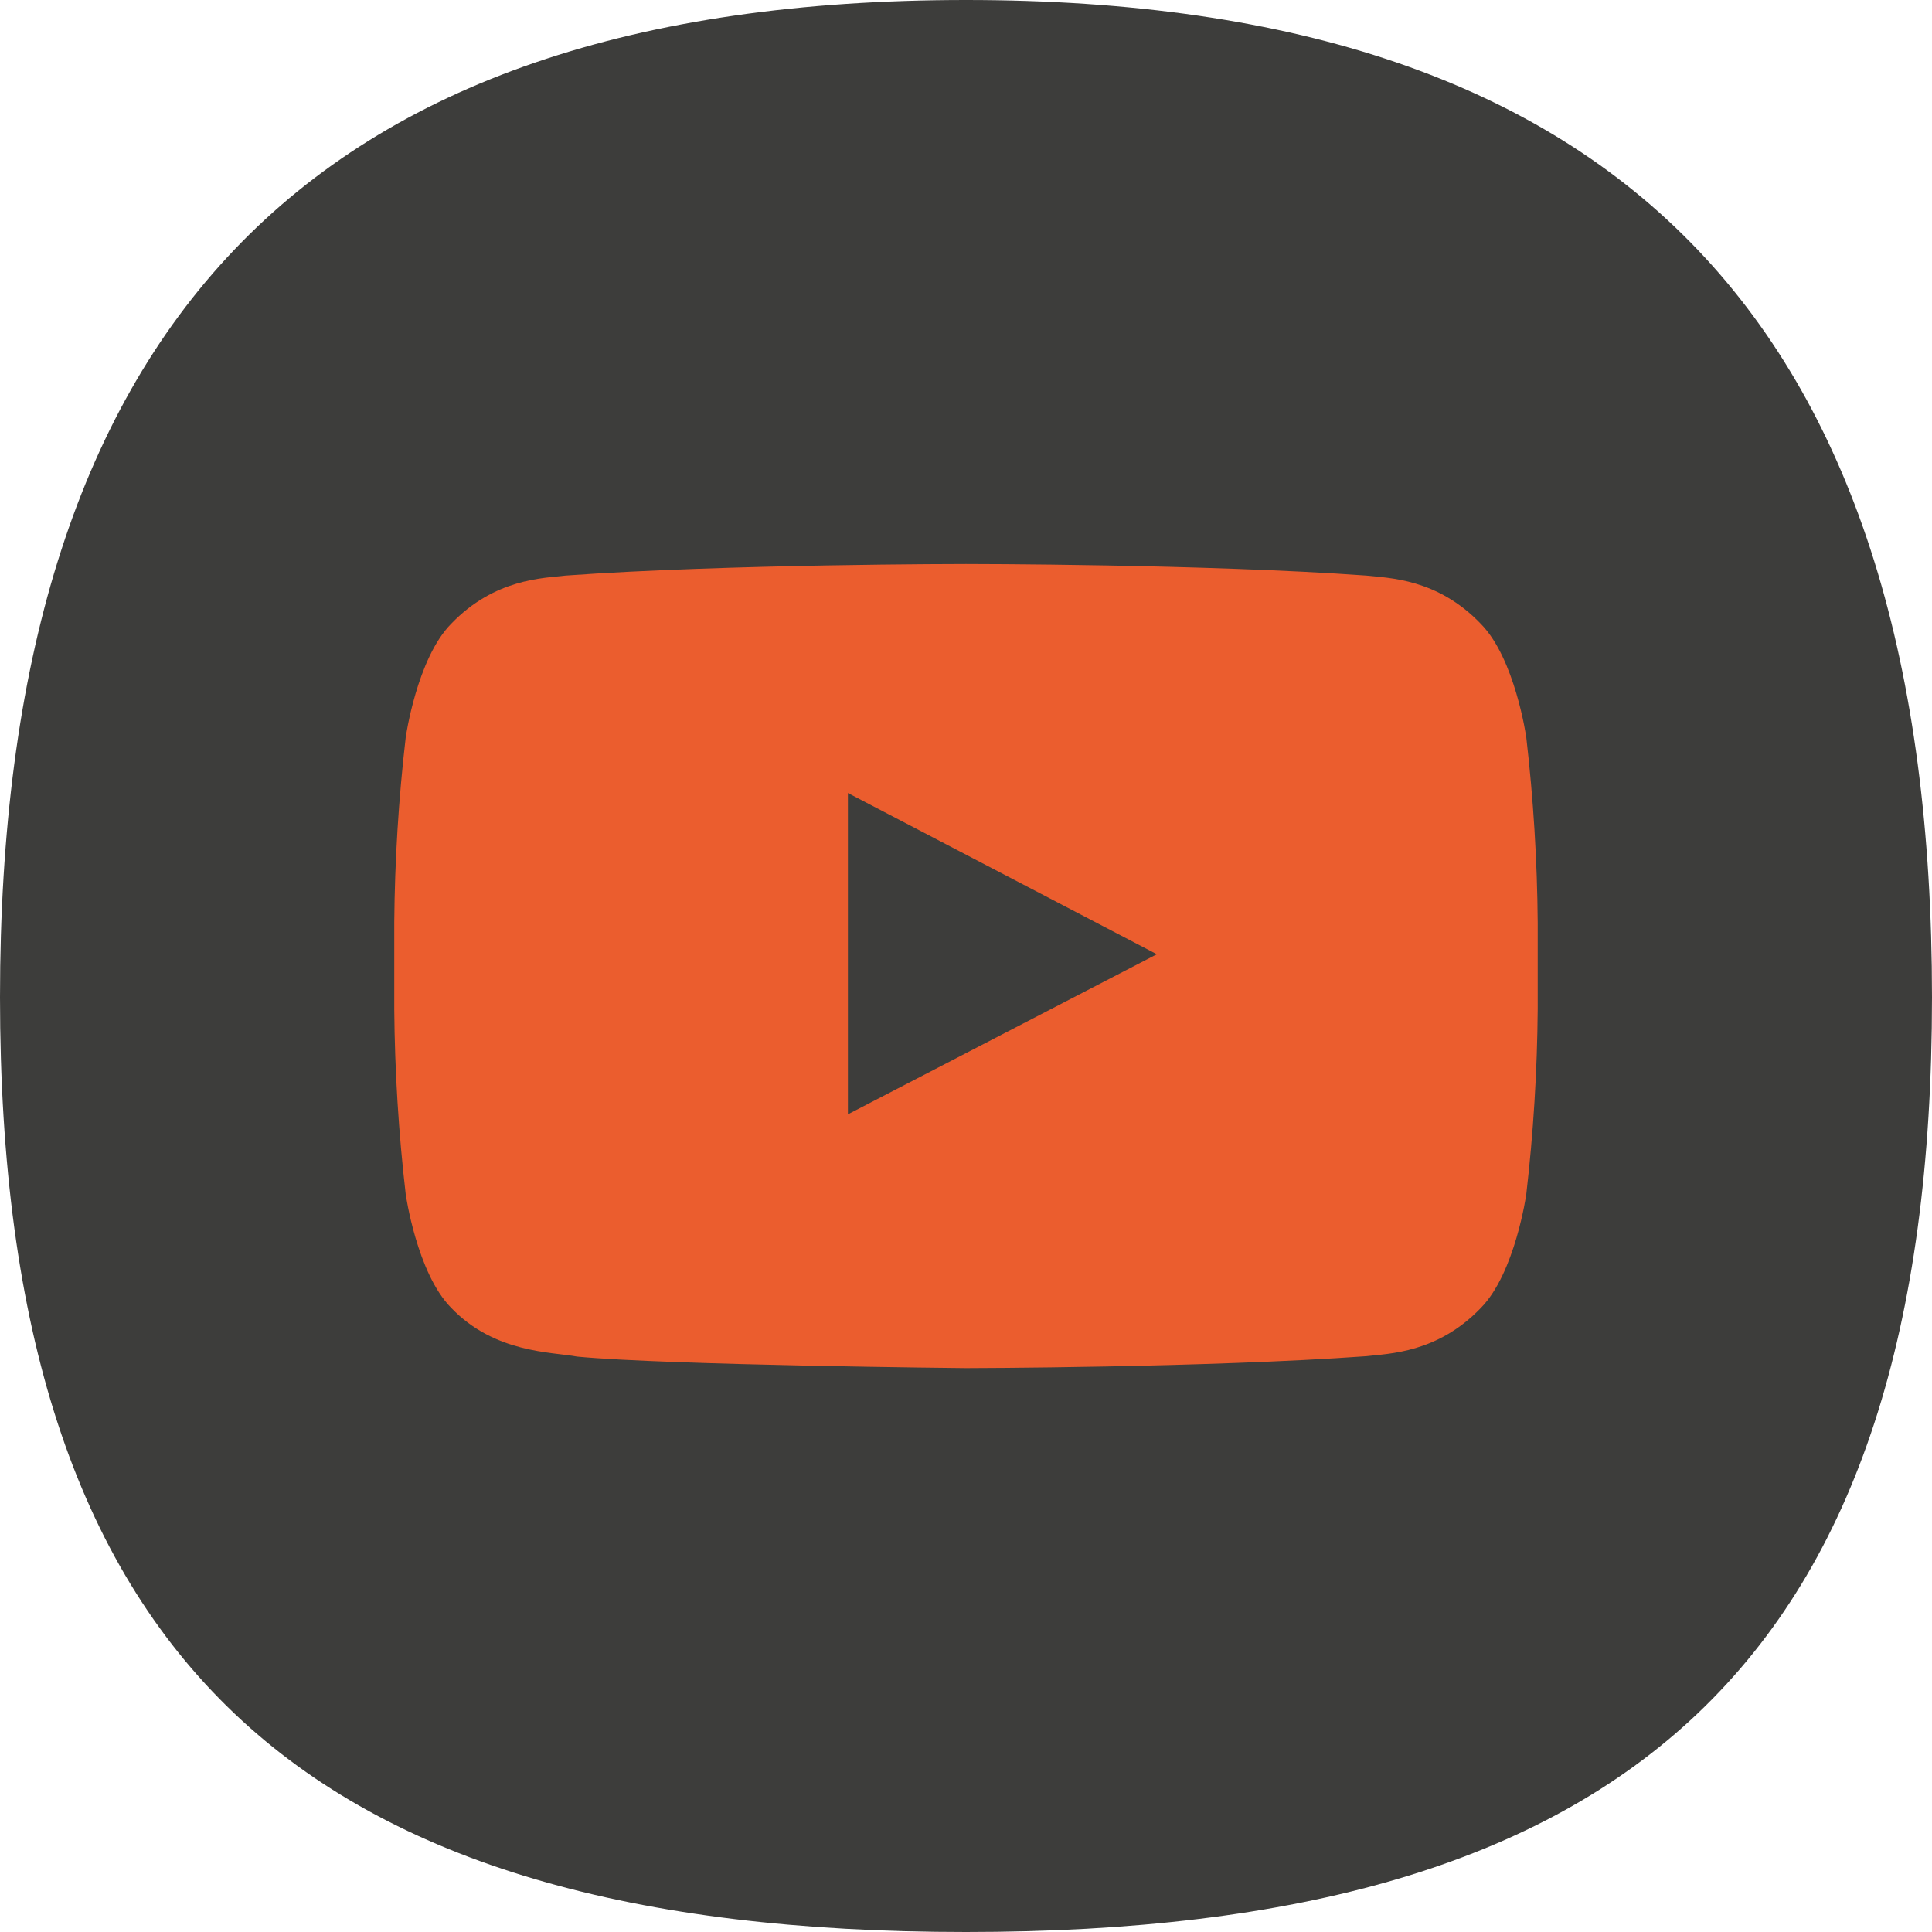
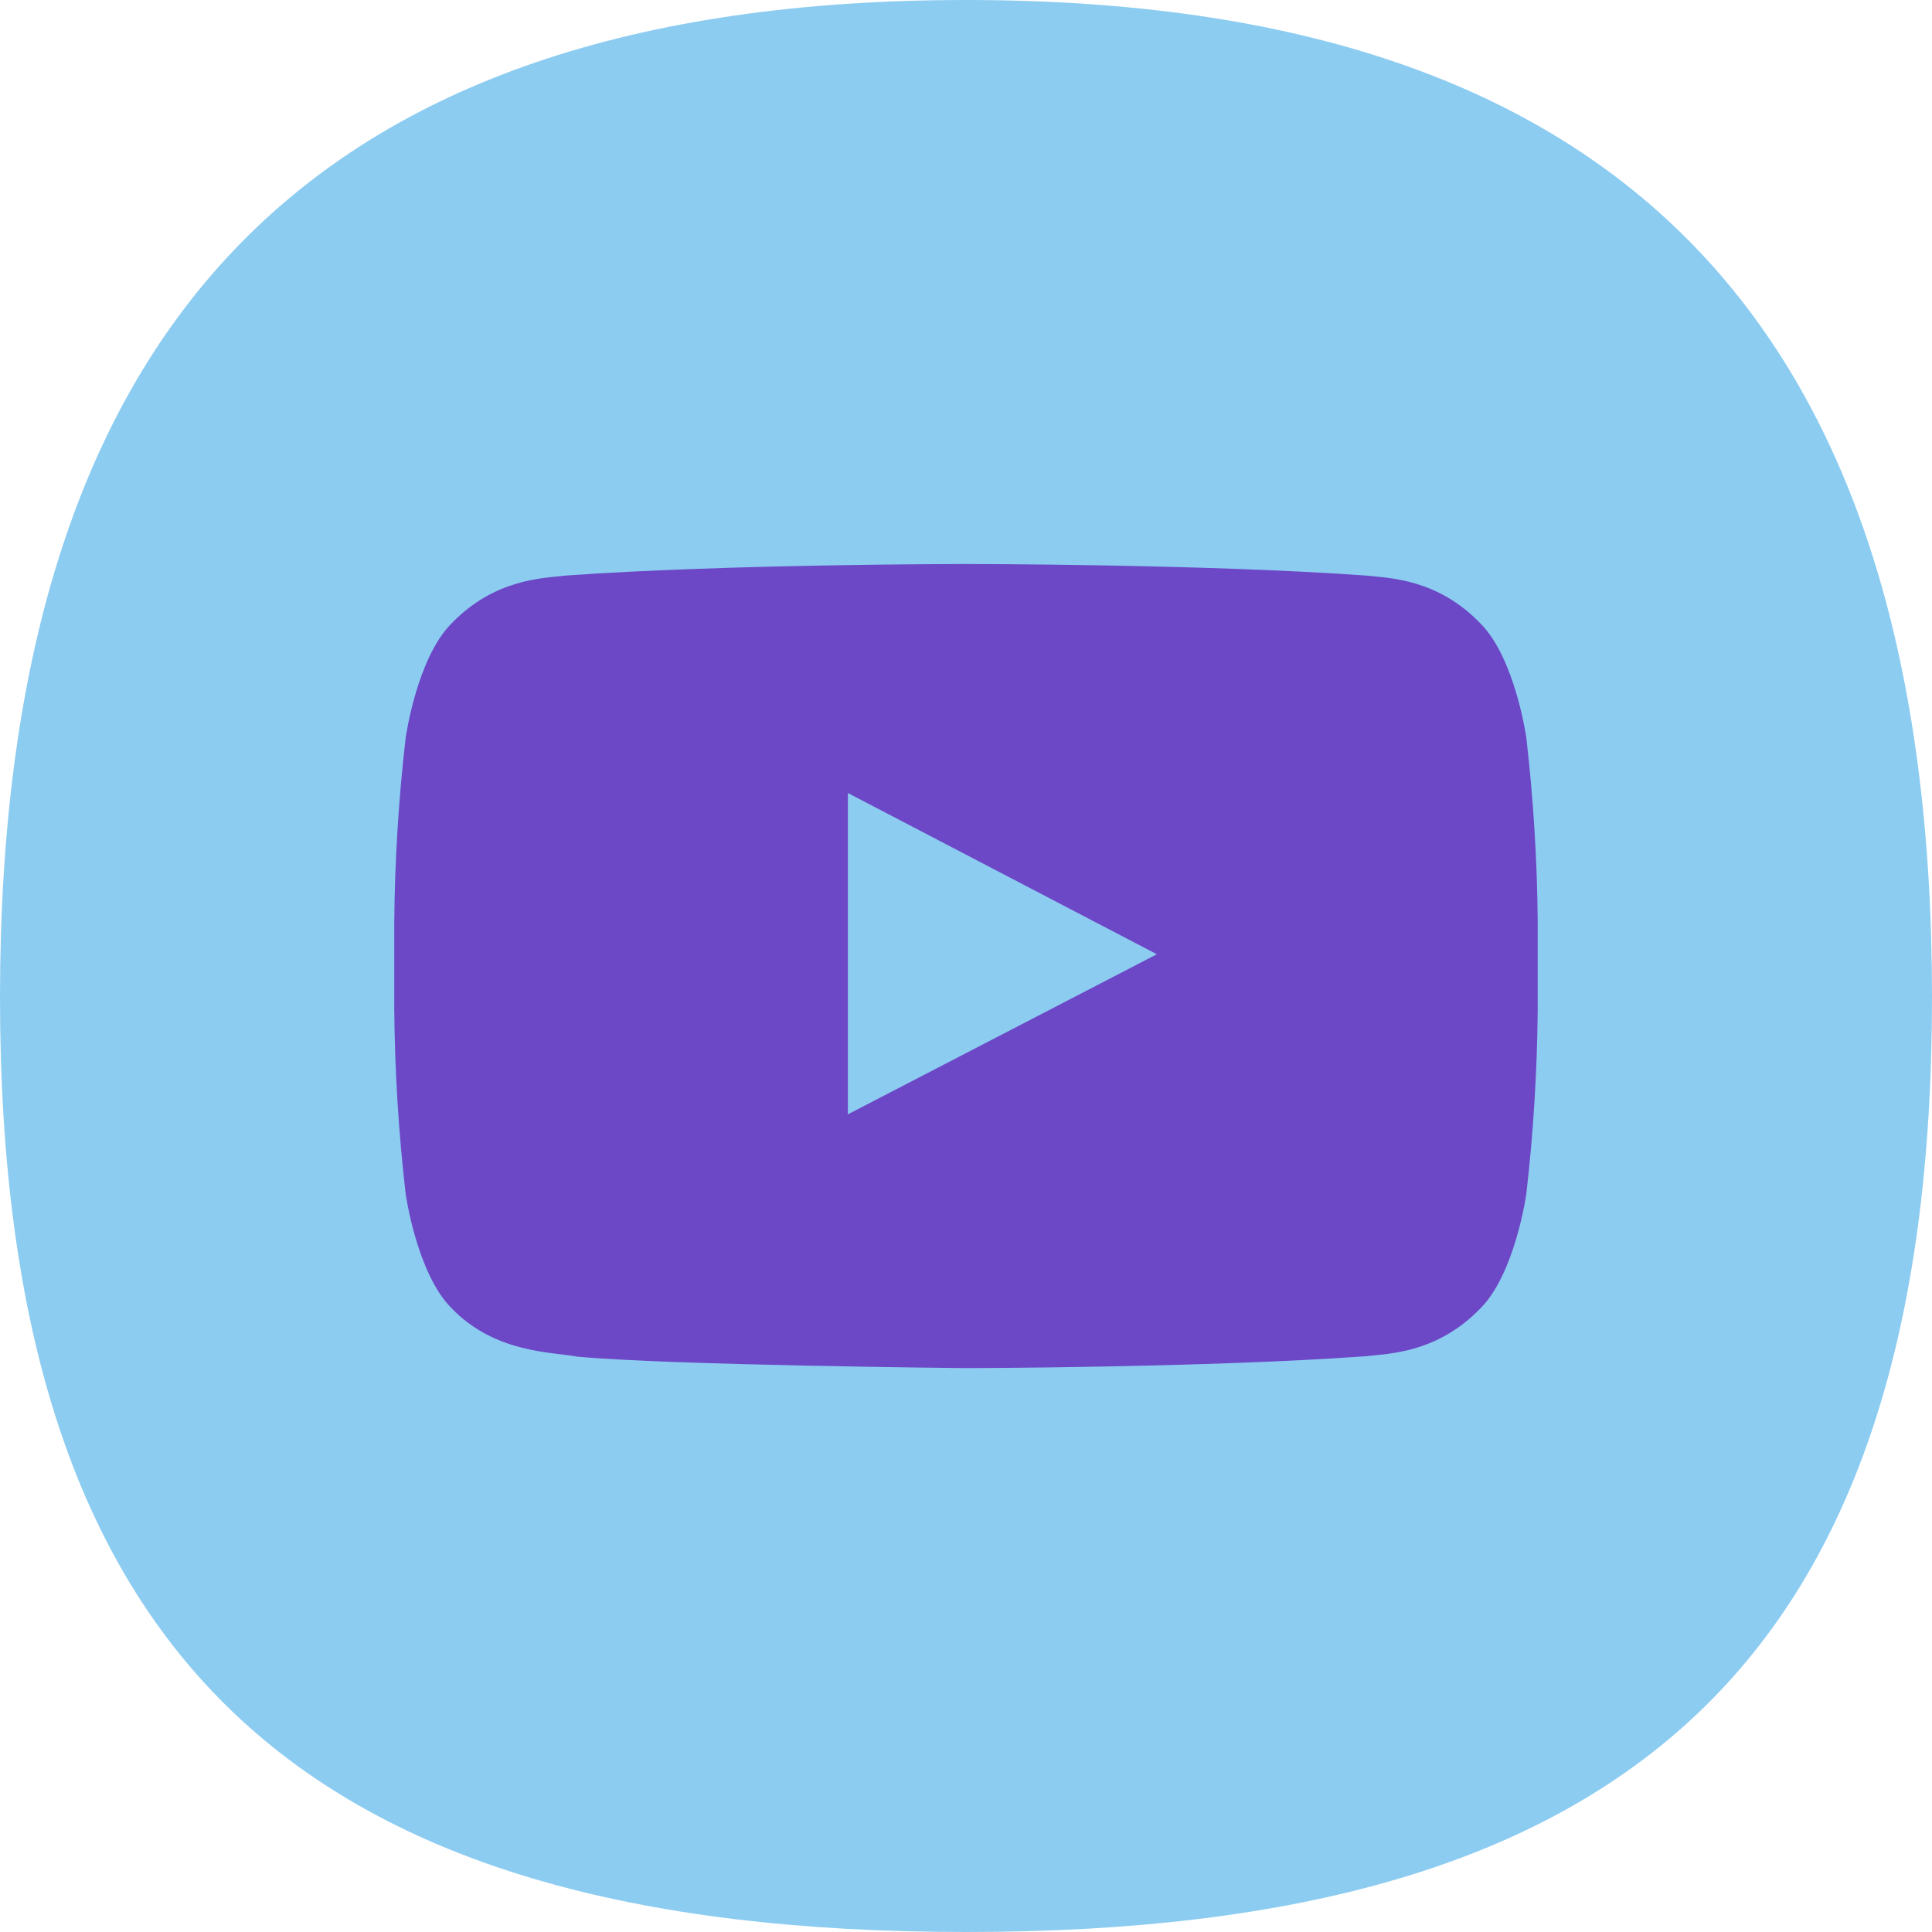
- <svg xmlns="http://www.w3.org/2000/svg" id="Capa_1" data-name="Capa 1" viewBox="0 0 600 600">
-   <defs>
-     <style>.cls-1{fill:#3d3d3b;}.cls-2{fill:#eb5d2e;}</style>
-   </defs>
-   <path class="cls-1" d="M600,310.68C600,516.7,506,601,300,601S0,516.7,0,310.68,94,1,300,1,600,104.68,600,310.68" transform="translate(0 -1)" />
-   <path class="cls-2" d="M474,230s-3.47-24.47-14.11-35.25c-13.51-14.14-28.64-14.21-35.58-15-49.7-3.59-124.24-3.59-124.24-3.59h-.15s-74.55,0-124.25,3.59c-6.94.83-22.07.9-35.58,15C129.46,205.53,126,230,126,230a535.57,535.57,0,0,0-3.56,57.47v26.95A535.82,535.82,0,0,0,126,371.89s3.46,24.47,14.1,35.25c13.51,14.13,31.26,13.69,39.16,15.17C207.68,425,300,425.88,300,425.88s74.62-.11,124.32-3.7c6.94-.83,22.07-.91,35.58-15C470.54,396.36,474,371.89,474,371.89a537.31,537.31,0,0,0,3.55-57.47V287.47A537.06,537.06,0,0,0,474,230" transform="translate(0 -1)" />
-   <polygon class="cls-1" points="263.32 346.06 359.27 296.35 263.32 246.28 263.32 346.06" />
+ <svg xmlns="http://www.w3.org/2000/svg" version="1.1" id="Capa_1" x="0px" y="0px" viewBox="0 0 600 600" style="enable-background:new 0 0 600 600;" xml:space="preserve">
+   <style type="text/css">
+ 	.st0{fill:#8CCCF1;}
+ 	.st1{fill:#6D48C6;}
+ </style>
+   <path class="st0" d="M600,309.68C600,515.7,506,600,300,600S0,515.7,0,309.68S94,0,300,0S600,103.68,600,309.68" />
+   <path class="st1" d="M474,229c0,0-3.47-24.47-14.11-35.25c-13.51-14.14-28.64-14.21-35.58-15c-49.7-3.59-124.24-3.59-124.24-3.59  h-0.15c0,0-74.55,0-124.25,3.59c-6.94,0.83-22.07,0.9-35.58,15C129.46,204.53,126,229,126,229c-2.22,19.08-3.4,38.26-3.56,57.47  v26.95c0.16,19.21,1.34,38.39,3.56,57.47c0,0,3.46,24.47,14.1,35.25c13.51,14.13,31.26,13.69,39.16,15.17  C207.68,424,300,424.88,300,424.88s74.62-0.11,124.32-3.7c6.94-0.83,22.07-0.91,35.58-15c10.64-10.82,14.1-35.29,14.1-35.29  c2.21-19.08,3.39-38.26,3.55-57.47v-26.95C477.4,267.26,476.21,248.08,474,229" />
+   <polygon class="st0" points="263.32,346.06 359.27,296.35 263.32,246.28 " />
</svg>
